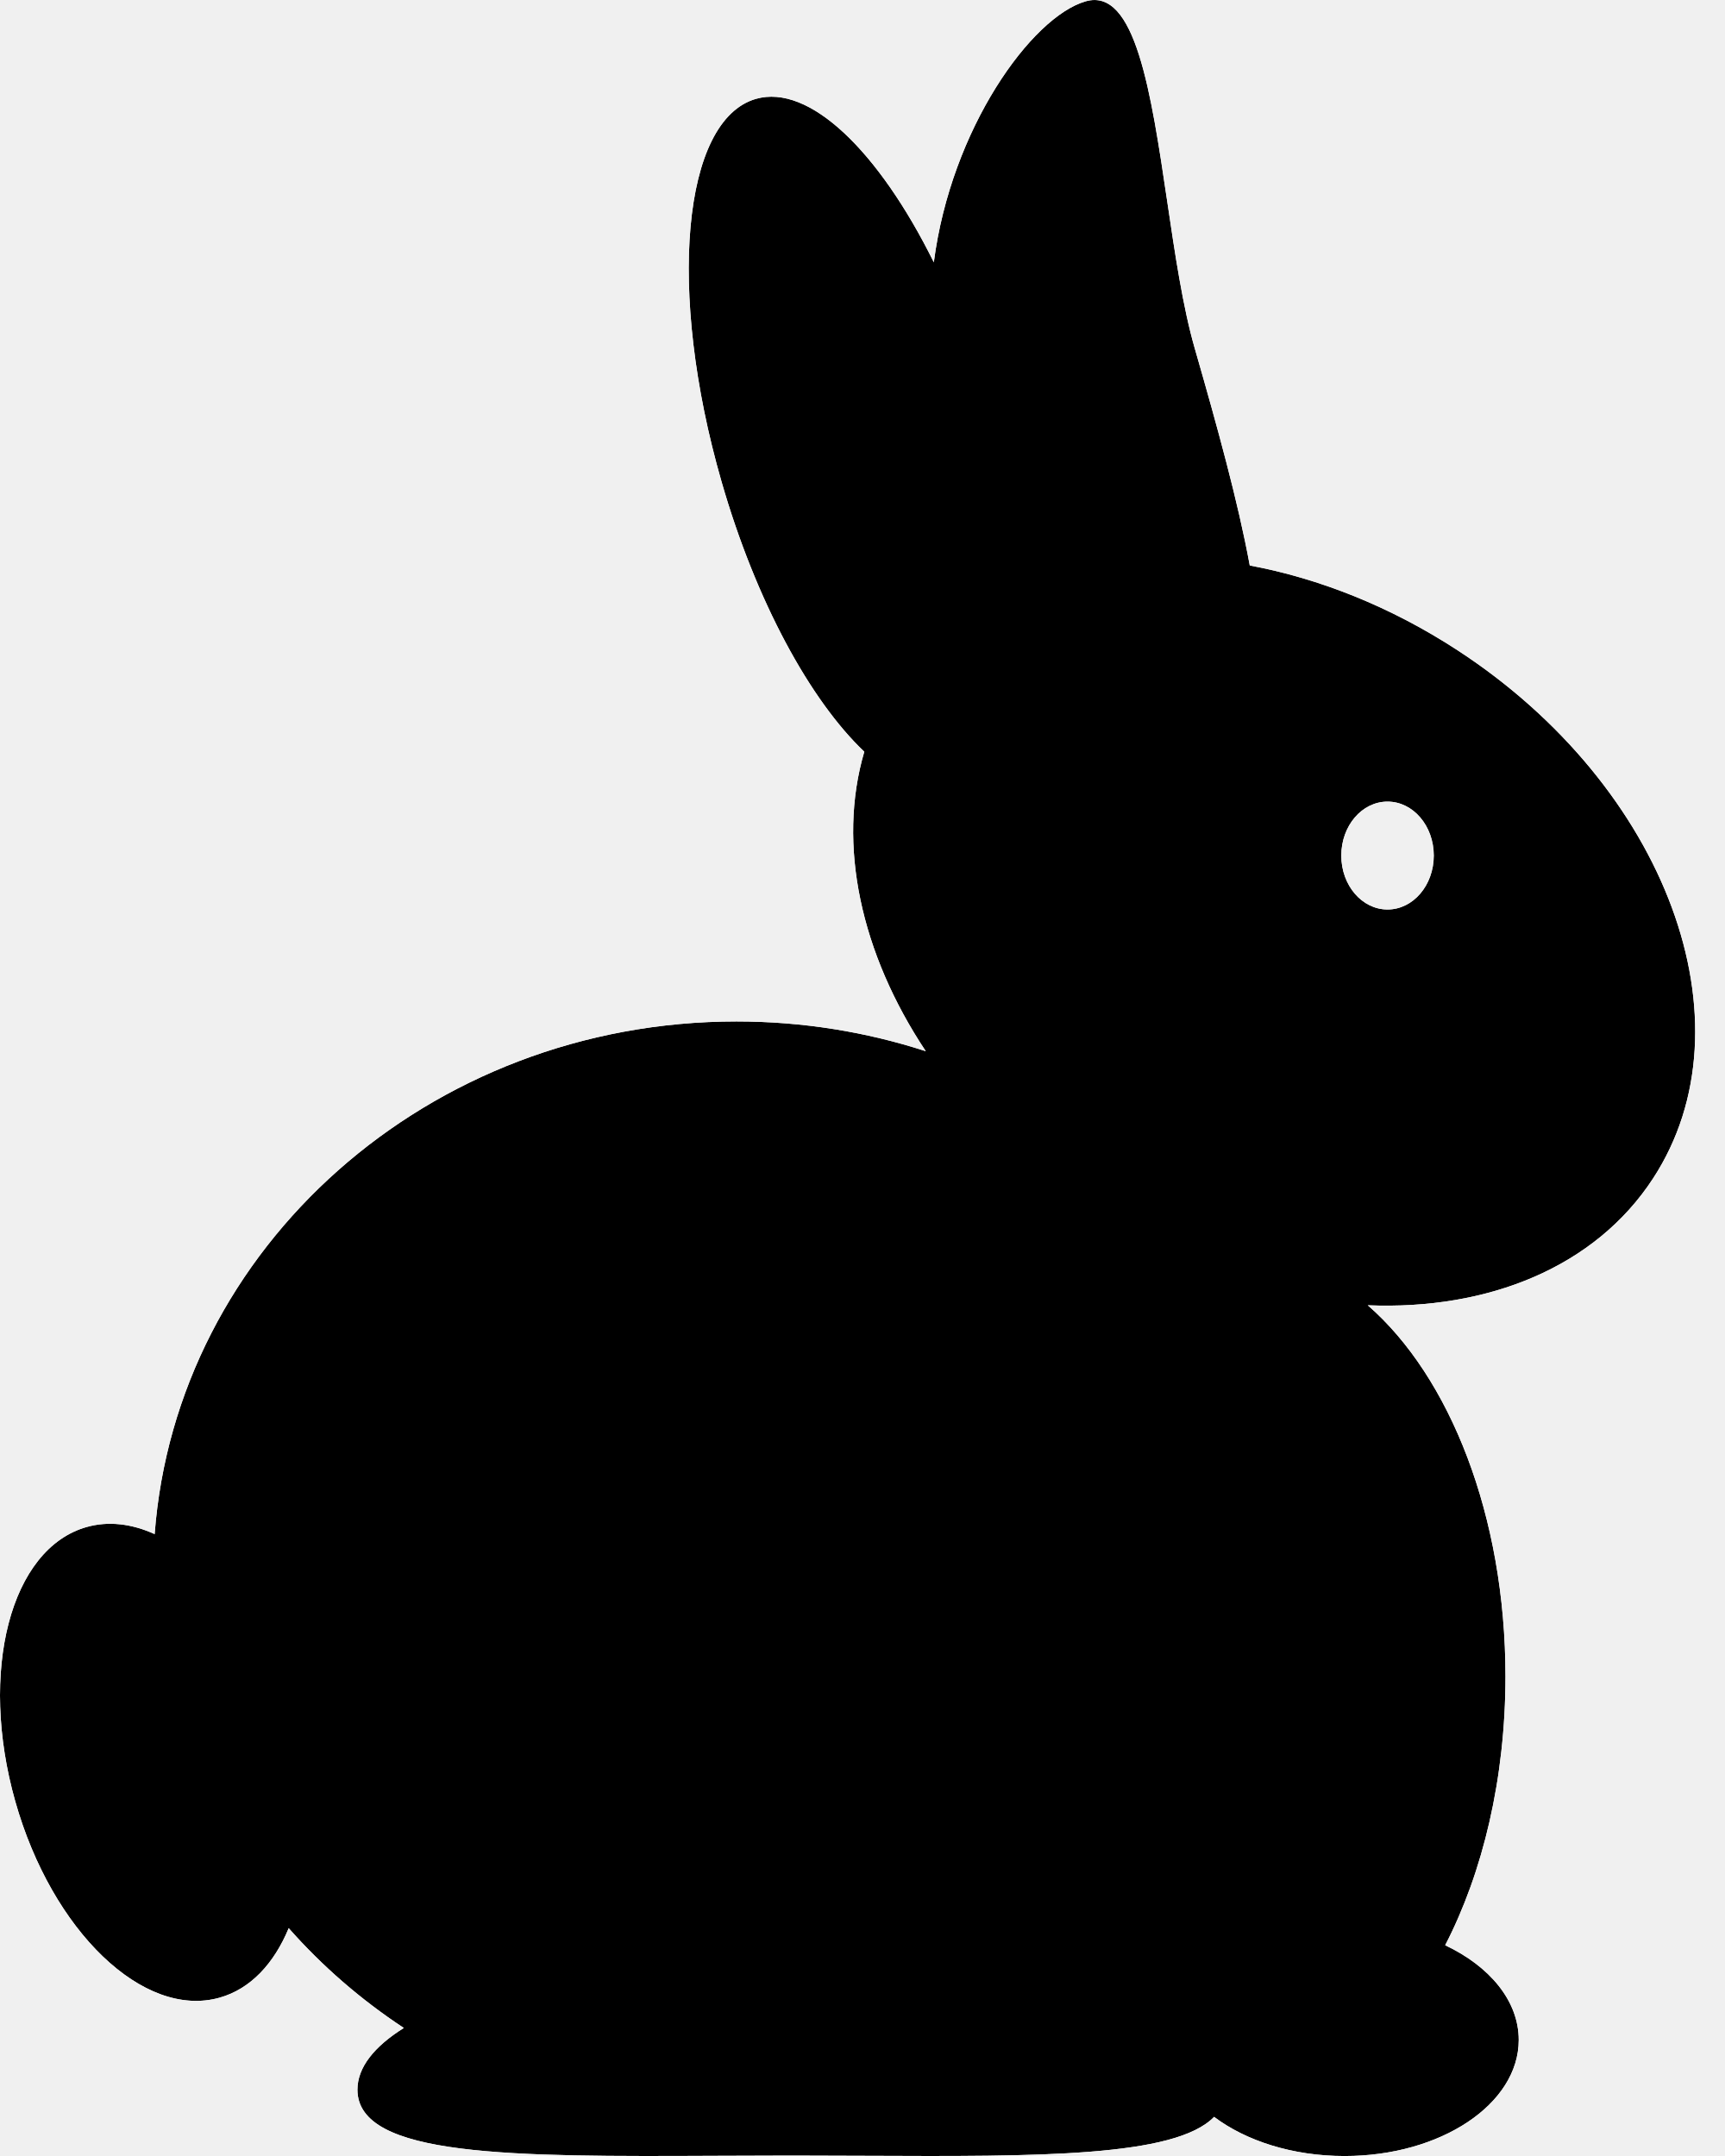
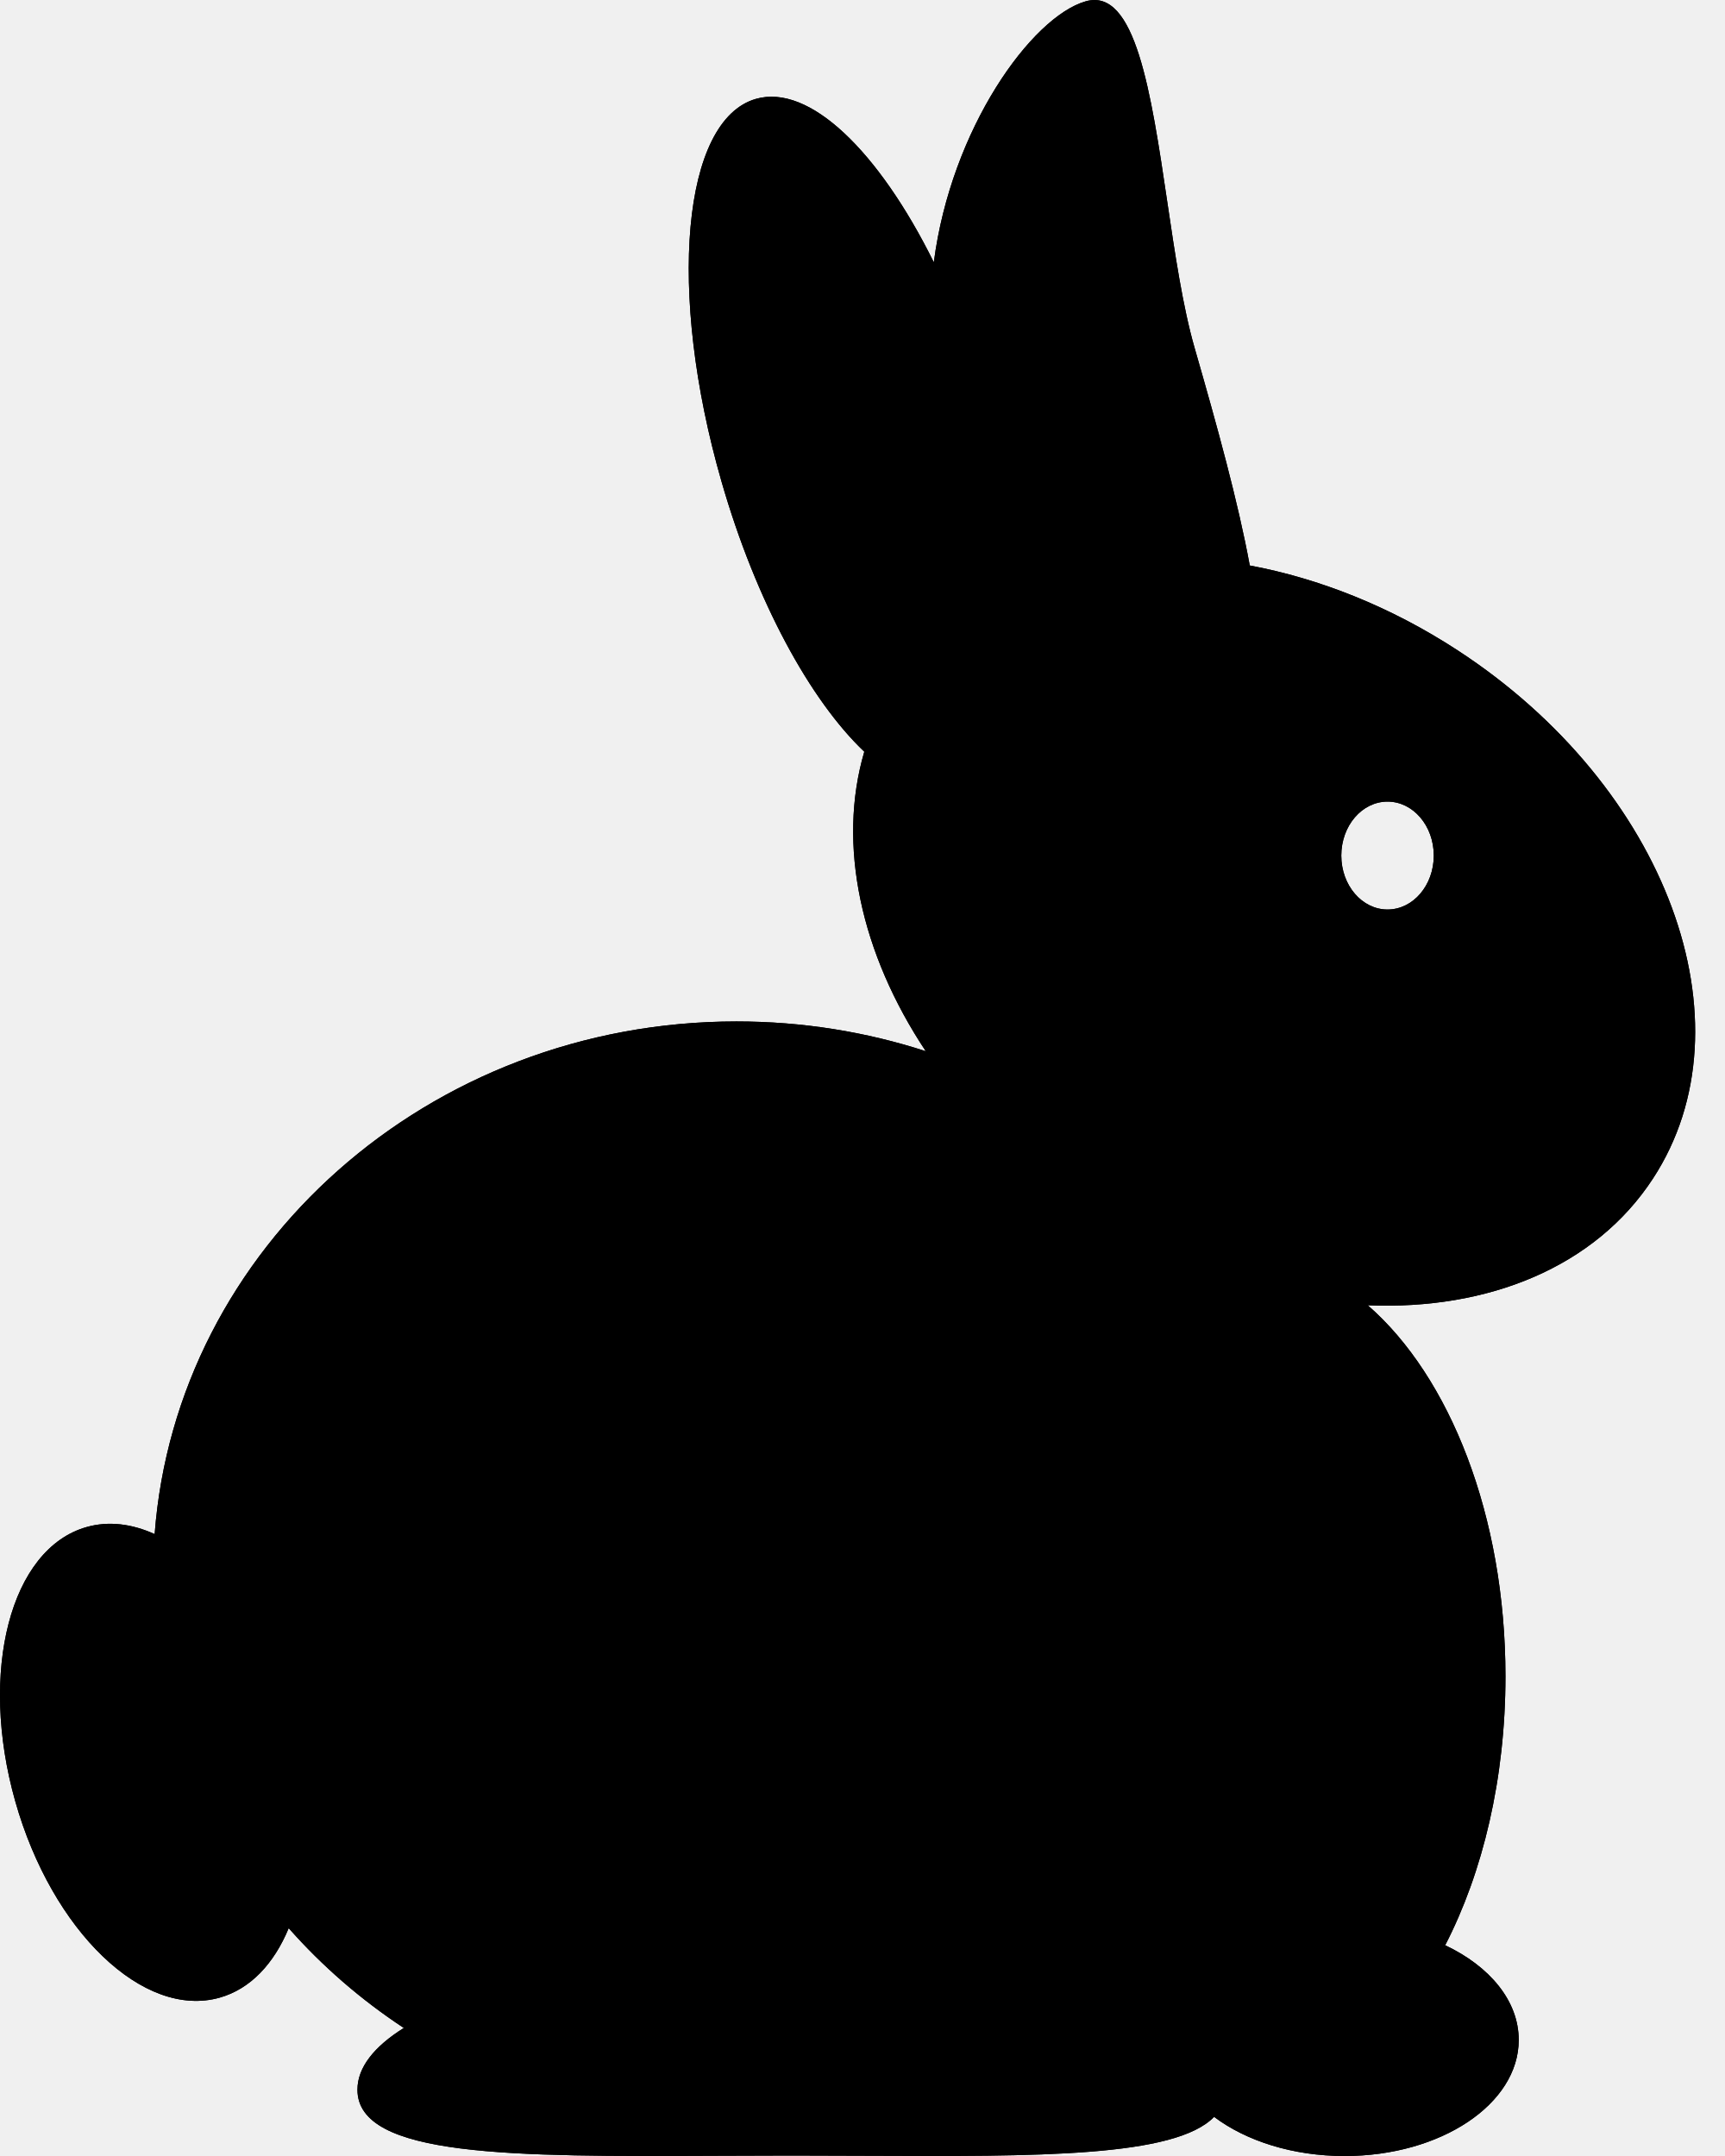
<svg xmlns="http://www.w3.org/2000/svg" width="100%" height="100%" viewBox="0 0 52 65">
-   <mask id="path-1-inside-1_566_106" fill="white">
-     <path fill-rule="evenodd" clip-rule="evenodd" d="M36.012 10.491C36.693 12.855 37.324 15.138 37.674 17.048C39.766 17.439 41.917 18.287 43.937 19.604C50.245 23.717 52.884 30.847 49.831 35.528C48.086 38.205 44.856 39.502 41.231 39.352C43.703 41.5 45.382 45.705 45.382 50.539C45.382 53.62 44.7 56.446 43.565 58.646C44.907 59.28 45.782 60.323 45.782 61.502C45.782 63.434 43.432 65.001 40.532 65.001C38.967 65.001 37.561 64.544 36.599 63.82C35.423 65.035 31.284 65.017 26.099 64.994L26.094 64.994C25.367 64.991 24.618 64.987 23.855 64.987C23.092 64.987 22.344 64.991 21.617 64.994L21.612 64.994C15.457 65.021 10.775 65.042 10.775 63.001C10.775 62.331 11.279 61.699 12.173 61.14C10.879 60.287 9.711 59.274 8.703 58.131C8.259 59.203 7.549 59.964 6.622 60.226C4.327 60.875 1.568 58.225 0.46 54.307C-0.648 50.389 0.315 46.687 2.61 46.038C3.272 45.85 3.973 45.938 4.662 46.251C5.313 37.612 12.917 30.795 22.201 30.795C24.199 30.795 26.118 31.111 27.907 31.692C25.95 28.75 25.23 25.463 26.054 22.663C24.429 21.121 22.791 18.138 21.749 14.515C20.1 8.784 20.565 3.62 22.787 2.981C24.399 2.518 26.493 4.562 28.15 7.908C28.67 3.88 31.095 0.509 32.727 0.04C34.228 -0.392 34.699 2.789 35.186 6.076C35.419 7.652 35.656 9.254 36.012 10.491ZM41.827 27.42C42.597 27.42 43.221 26.692 43.221 25.794C43.221 24.895 42.597 24.167 41.827 24.167C41.057 24.167 40.433 24.895 40.433 25.794C40.433 26.692 41.057 27.42 41.827 27.42Z" />
-   </mask>
-   <path fill-rule="evenodd" clip-rule="evenodd" d="M36.012 10.491C36.693 12.855 37.324 15.138 37.674 17.048C39.766 17.439 41.917 18.287 43.937 19.604C50.245 23.717 52.884 30.847 49.831 35.528C48.086 38.205 44.856 39.502 41.231 39.352C43.703 41.5 45.382 45.705 45.382 50.539C45.382 53.62 44.7 56.446 43.565 58.646C44.907 59.28 45.782 60.323 45.782 61.502C45.782 63.434 43.432 65.001 40.532 65.001C38.967 65.001 37.561 64.544 36.599 63.82C35.423 65.035 31.284 65.017 26.099 64.994L26.094 64.994C25.367 64.991 24.618 64.987 23.855 64.987C23.092 64.987 22.344 64.991 21.617 64.994L21.612 64.994C15.457 65.021 10.775 65.042 10.775 63.001C10.775 62.331 11.279 61.699 12.173 61.14C10.879 60.287 9.711 59.274 8.703 58.131C8.259 59.203 7.549 59.964 6.622 60.226C4.327 60.875 1.568 58.225 0.46 54.307C-0.648 50.389 0.315 46.687 2.61 46.038C3.272 45.85 3.973 45.938 4.662 46.251C5.313 37.612 12.917 30.795 22.201 30.795C24.199 30.795 26.118 31.111 27.907 31.692C25.95 28.75 25.23 25.463 26.054 22.663C24.429 21.121 22.791 18.138 21.749 14.515C20.1 8.784 20.565 3.62 22.787 2.981C24.399 2.518 26.493 4.562 28.15 7.908C28.67 3.88 31.095 0.509 32.727 0.04C34.228 -0.392 34.699 2.789 35.186 6.076C35.419 7.652 35.656 9.254 36.012 10.491ZM41.827 27.42C42.597 27.42 43.221 26.692 43.221 25.794C43.221 24.895 42.597 24.167 41.827 24.167C41.057 24.167 40.433 24.895 40.433 25.794C40.433 26.692 41.057 27.42 41.827 27.42Z" mask="url(#path-1-inside-1_566_106)" />
+   <path fill-rule="evenodd" clip-rule="evenodd" d="M36.012 10.491C36.693 12.855 37.324 15.138 37.674 17.048C39.766 17.439 41.917 18.287 43.937 19.604C50.245 23.717 52.884 30.847 49.831 35.528C48.086 38.205 44.856 39.502 41.231 39.352C43.703 41.5 45.382 45.705 45.382 50.539C45.382 53.62 44.7 56.446 43.565 58.646C44.907 59.28 45.782 60.323 45.782 61.502C45.782 63.434 43.432 65.001 40.532 65.001C38.967 65.001 37.561 64.544 36.599 63.82C35.423 65.035 31.284 65.017 26.099 64.994L26.094 64.994C25.367 64.991 24.618 64.987 23.855 64.987C23.092 64.987 22.344 64.991 21.617 64.994L21.612 64.994C15.457 65.021 10.775 65.042 10.775 63.001C10.775 62.331 11.279 61.699 12.173 61.14C10.879 60.287 9.711 59.274 8.703 58.131C8.259 59.203 7.549 59.964 6.622 60.226C4.327 60.875 1.568 58.225 0.46 54.307C-0.648 50.389 0.315 46.687 2.61 46.038C3.272 45.85 3.973 45.938 4.662 46.251C5.313 37.612 12.917 30.795 22.201 30.795C24.199 30.795 26.118 31.111 27.907 31.692C25.95 28.75 25.23 25.463 26.054 22.663C24.429 21.121 22.791 18.138 21.749 14.515C20.1 8.784 20.565 3.62 22.787 2.981C24.399 2.518 26.493 4.562 28.15 7.908C28.67 3.88 31.095 0.509 32.727 0.04C34.228 -0.392 34.699 2.789 35.186 6.076C35.419 7.652 35.656 9.254 36.012 10.491ZM41.827 27.42C42.597 27.42 43.221 26.692 43.221 25.794C43.221 24.895 42.597 24.167 41.827 24.167C41.057 24.167 40.433 24.895 40.433 25.794C40.433 26.692 41.057 27.42 41.827 27.42Z" />
+   <path fill-rule="evenodd" clip-rule="evenodd" d="M36.012 10.491C36.693 12.855 37.324 15.138 37.674 17.048C39.766 17.439 41.917 18.287 43.937 19.604C50.245 23.717 52.884 30.847 49.831 35.528C48.086 38.205 44.856 39.502 41.231 39.352C43.703 41.5 45.382 45.705 45.382 50.539C45.382 53.62 44.7 56.446 43.565 58.646C44.907 59.28 45.782 60.323 45.782 61.502C45.782 63.434 43.432 65.001 40.532 65.001C38.967 65.001 37.561 64.544 36.599 63.82C35.423 65.035 31.284 65.017 26.099 64.994L26.094 64.994C25.367 64.991 24.618 64.987 23.855 64.987C23.092 64.987 22.344 64.991 21.617 64.994L21.612 64.994C15.457 65.021 10.775 65.042 10.775 63.001C10.775 62.331 11.279 61.699 12.173 61.14C10.879 60.287 9.711 59.274 8.703 58.131C8.259 59.203 7.549 59.964 6.622 60.226C4.327 60.875 1.568 58.225 0.46 54.307C-0.648 50.389 0.315 46.687 2.61 46.038C3.272 45.85 3.973 45.938 4.662 46.251C5.313 37.612 12.917 30.795 22.201 30.795C24.199 30.795 26.118 31.111 27.907 31.692C25.95 28.75 25.23 25.463 26.054 22.663C24.429 21.121 22.791 18.138 21.749 14.515C20.1 8.784 20.565 3.62 22.787 2.981C24.399 2.518 26.493 4.562 28.15 7.908C28.67 3.88 31.095 0.509 32.727 0.04C34.228 -0.392 34.699 2.789 35.186 6.076C35.419 7.652 35.656 9.254 36.012 10.491ZM41.827 27.42C42.597 27.42 43.221 26.692 43.221 25.794C43.221 24.895 42.597 24.167 41.827 24.167C41.057 24.167 40.433 24.895 40.433 25.794C40.433 26.692 41.057 27.42 41.827 27.42Z" />
   &gt;
</svg>
